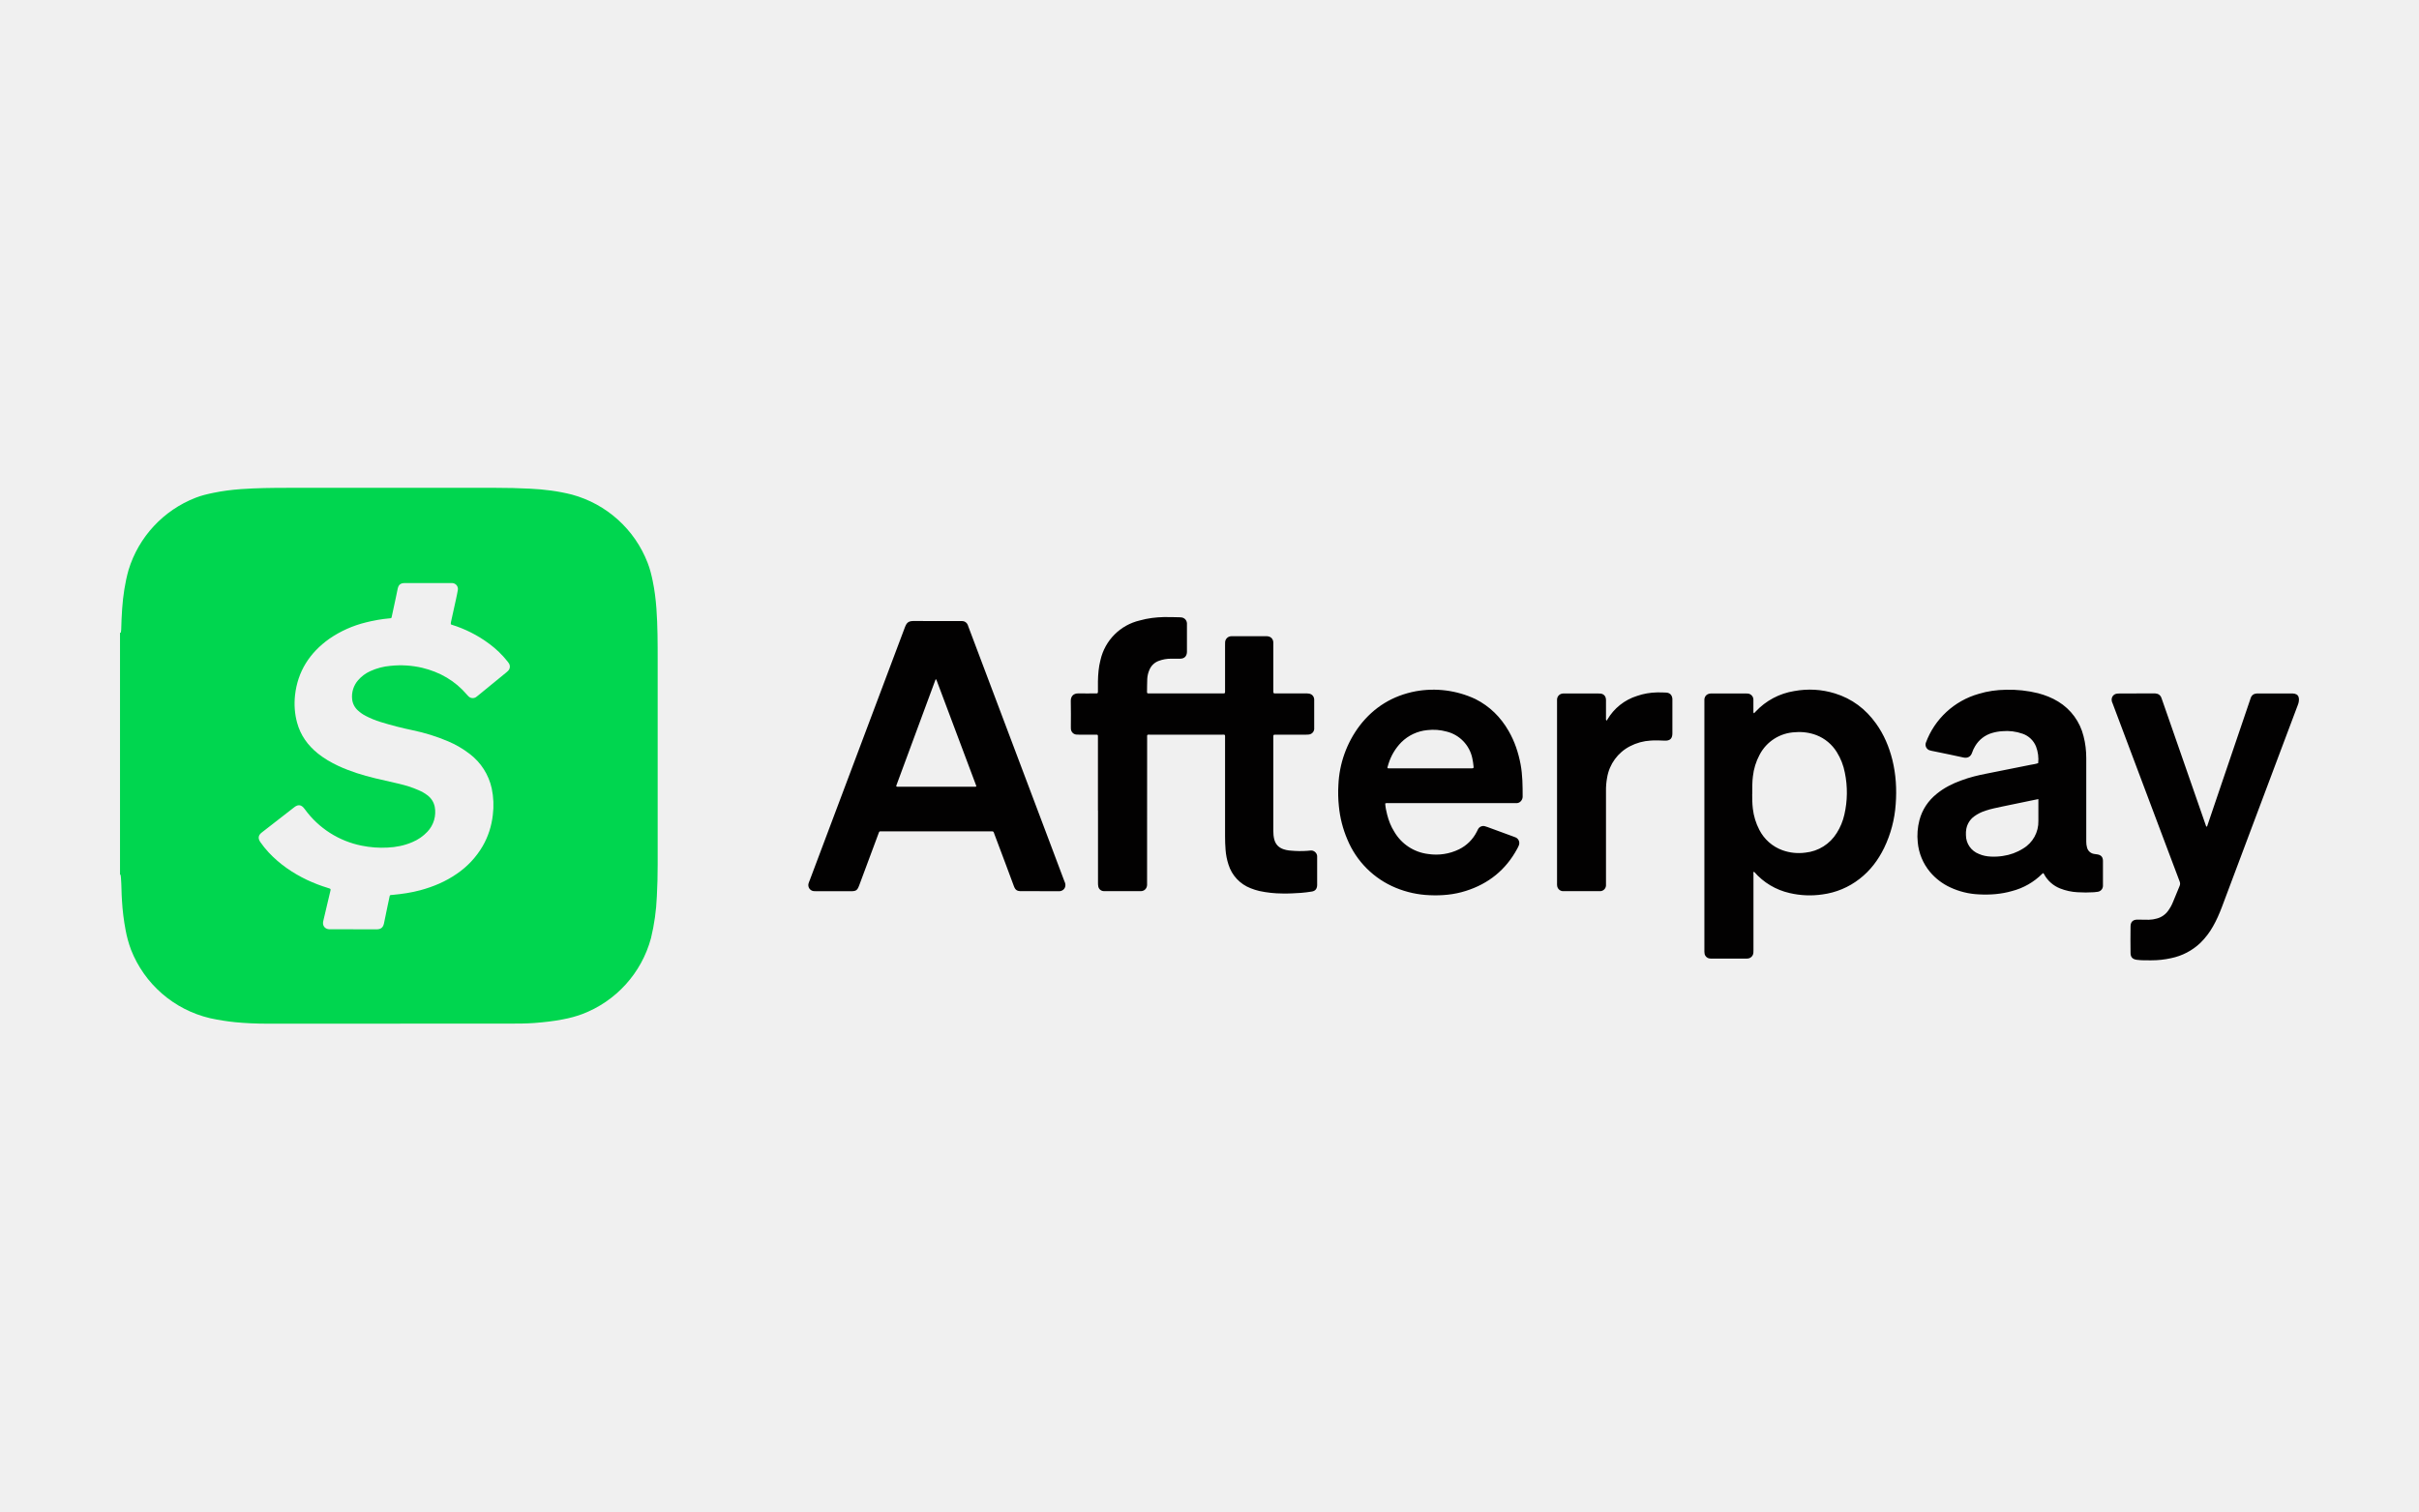
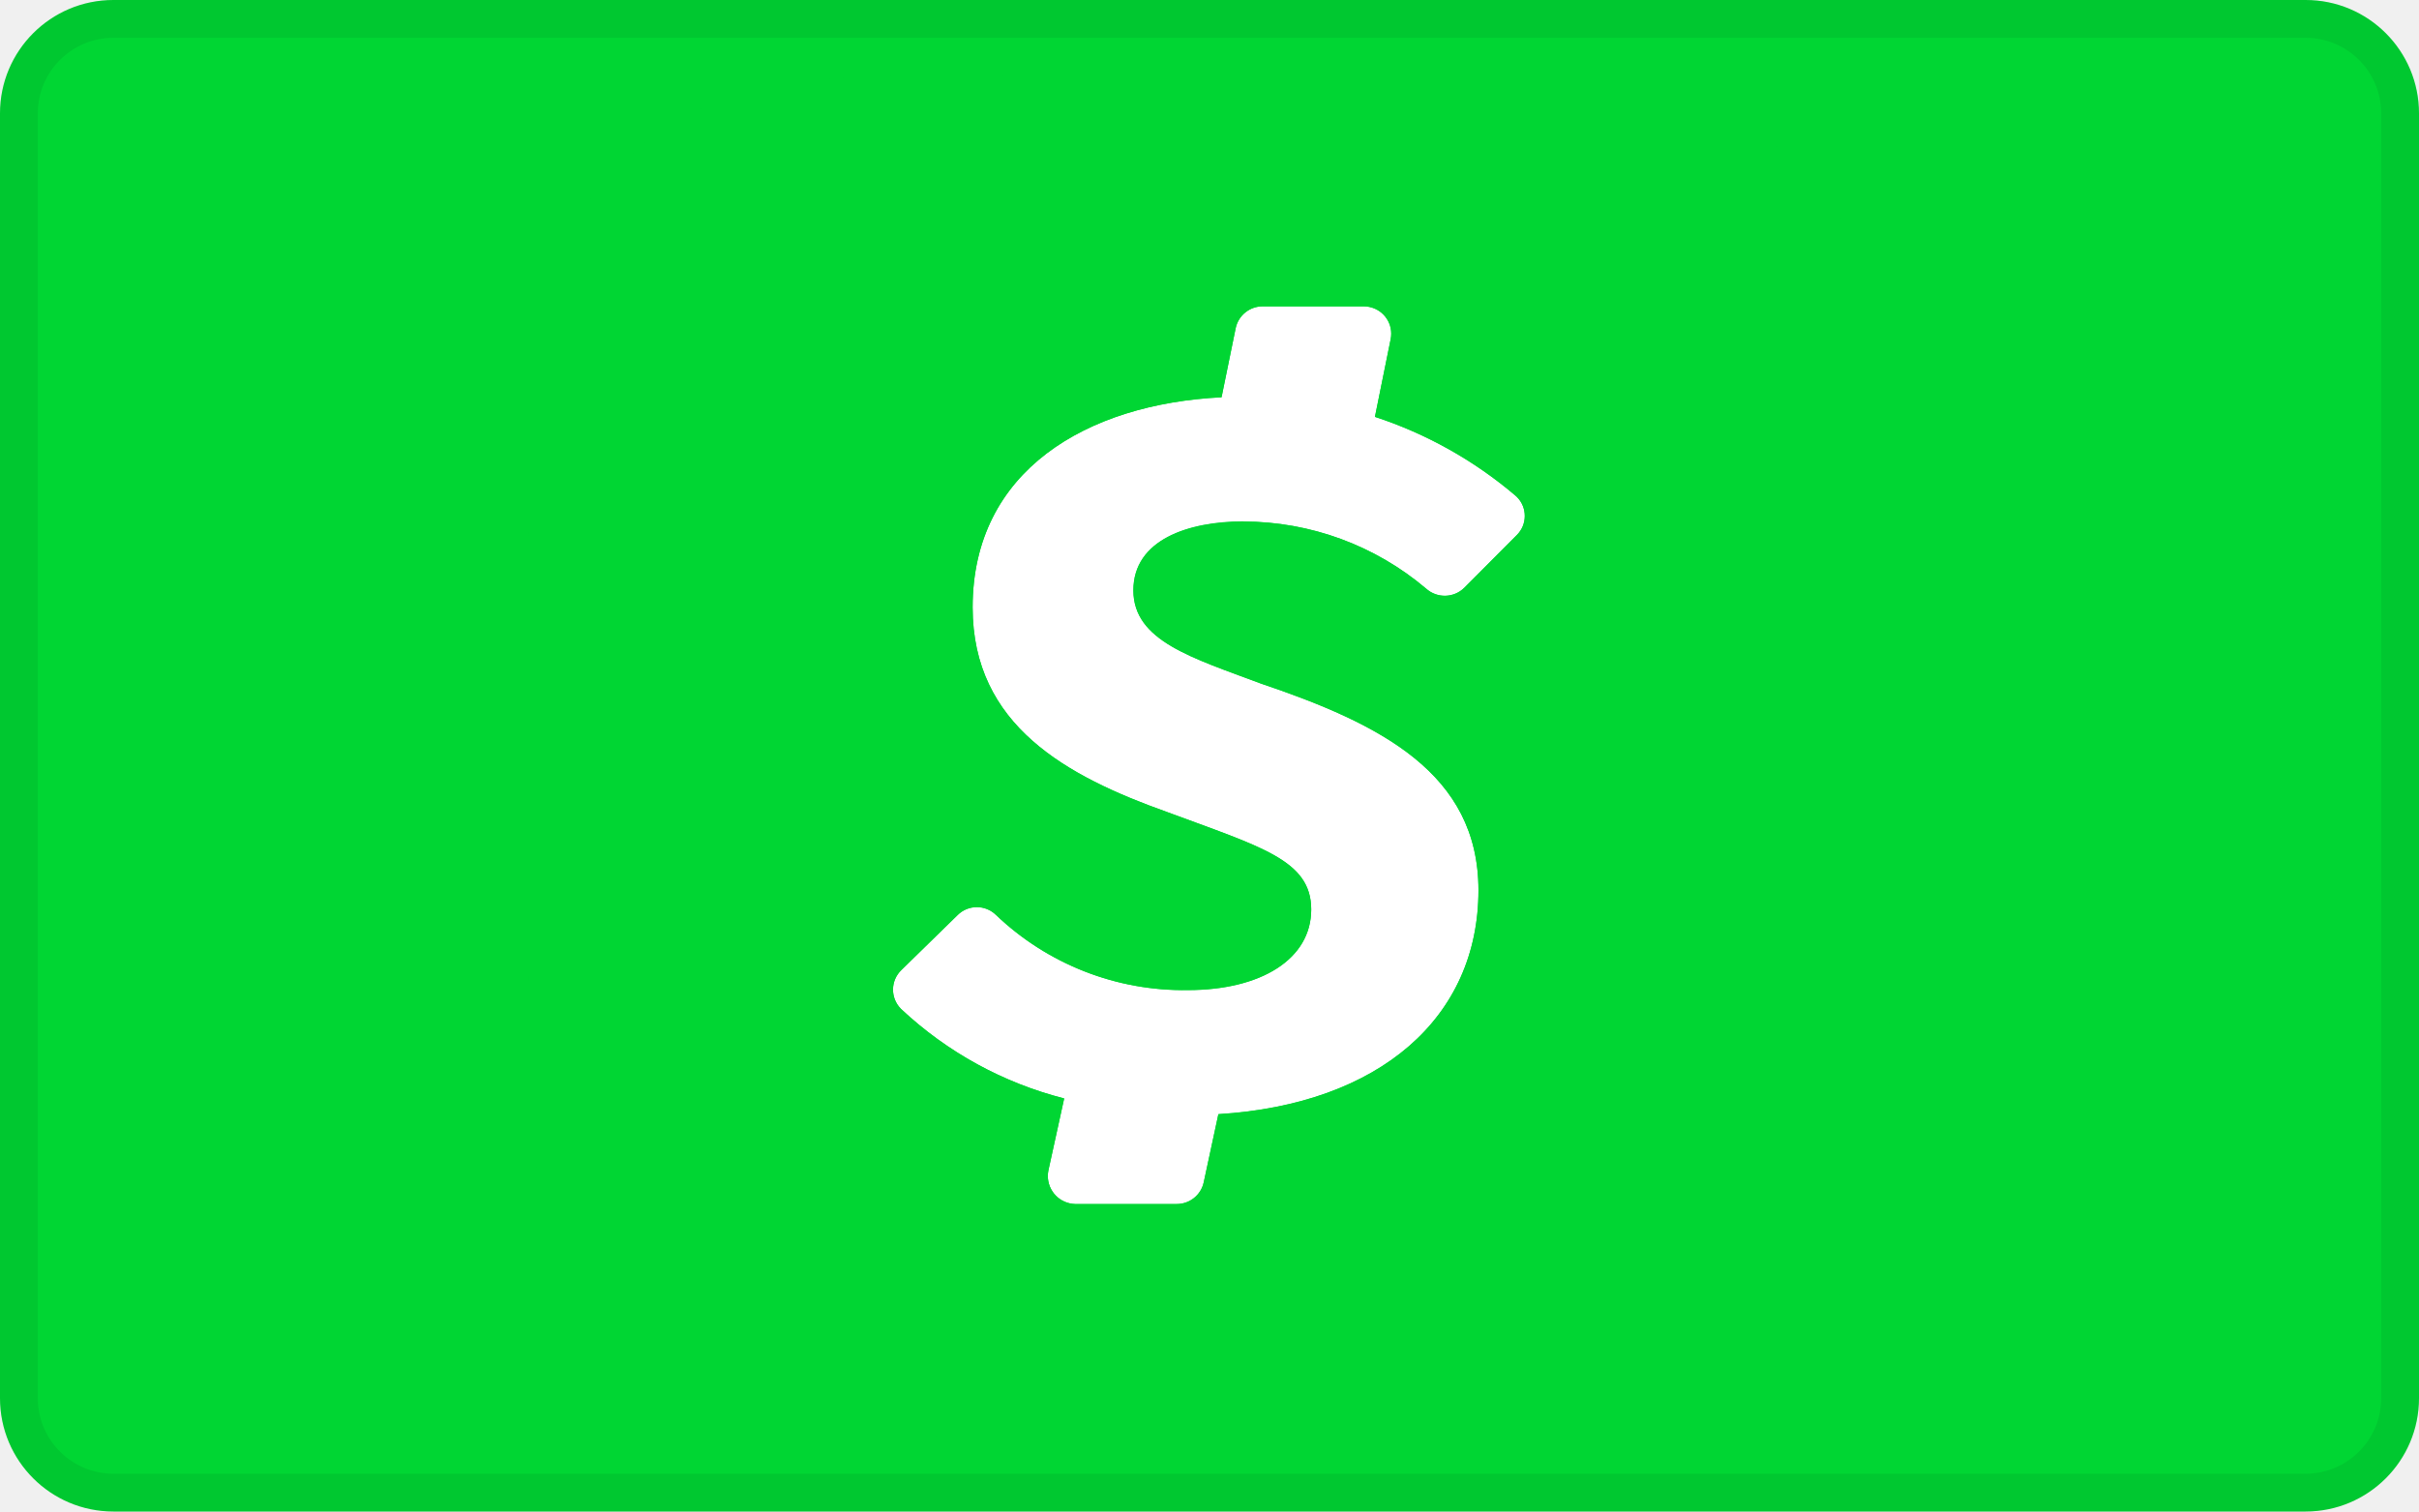
- <svg xmlns="http://www.w3.org/2000/svg" width="64" height="40" id="Layer_1" data-name="Layer 1" viewBox="0 0 38 24">
+ <svg xmlns="http://www.w3.org/2000/svg" width="64" height="40" viewBox="0 0 64 40" fill="none">
+   <g id="Size=Large, Name=Cash App Pay, Outline=On">
+     <rect width="64" height="40" rx="3" fill="#00D633" />
+     <rect x="0.5" y="0.5" width="63" height="39" rx="2.5" stroke="black" stroke-opacity="0.07" />
+     <g id="logo-cash_app 1" clip-path="url(#clip0_10875_12555)">
+       <path id="Vector" d="M32.9 13.799C34.669 13.803 36.378 14.43 37.729 15.574C38.019 15.836 38.463 15.827 38.741 15.553L40.131 14.158C40.41 13.88 40.412 13.429 40.134 13.15C40.121 13.136 40.107 13.124 40.093 13.112C39.001 12.183 37.738 11.475 36.377 11.029L36.793 8.975C36.874 8.583 36.622 8.201 36.229 8.12C36.181 8.11 36.131 8.105 36.082 8.105H33.406C33.065 8.105 32.768 8.341 32.694 8.675L32.319 10.511C28.755 10.686 25.733 12.452 25.733 16.071C25.733 19.199 28.23 20.543 30.87 21.485C33.368 22.414 34.691 22.758 34.691 24.066C34.691 25.374 33.371 26.199 31.427 26.199C29.54 26.23 27.718 25.515 26.353 24.212C26.072 23.934 25.619 23.934 25.337 24.212L23.847 25.669C23.561 25.945 23.552 26.401 23.828 26.687C23.833 26.694 23.84 26.699 23.847 26.706C25.061 27.845 26.543 28.657 28.155 29.067L27.738 30.97C27.656 31.371 27.913 31.763 28.314 31.846C28.357 31.854 28.402 31.859 28.446 31.861H31.131C31.475 31.863 31.774 31.623 31.847 31.287L32.235 29.483C36.505 29.221 39.116 26.922 39.116 23.557C39.116 20.459 36.514 19.151 33.354 18.085C31.547 17.406 29.986 16.961 29.986 15.62C29.986 14.279 31.443 13.796 32.9 13.796V13.799Z" fill="white" />
+       <path id="RGB_Dollar-3" fill-rule="evenodd" clip-rule="evenodd" d="M26.538 2C22.93 2 21.123 2 19.194 2.6C17.065 3.372 15.387 5.05 14.615 7.181C14 9.13 14 10.933 14 14.544V25.438C14 29.069 14 30.857 14.6 32.801C15.371 34.932 17.05 36.61 19.179 37.381C21.126 37.998 22.93 37.998 26.538 37.998H37.445C41.058 37.998 42.86 37.998 44.804 37.381C46.935 36.61 48.611 34.932 49.383 32.801C49.998 30.852 49.998 29.048 49.998 25.438V14.559C49.998 10.944 49.998 9.14 49.383 7.196C48.611 5.065 46.933 3.387 44.804 2.616C42.843 1.998 41.058 1.998 37.427 1.998H26.538V2ZM29.986 15.624C29.986 16.964 31.547 17.41 33.354 18.089C36.514 19.155 39.116 20.463 39.116 23.561C39.116 26.926 36.505 29.225 32.235 29.487L31.847 31.291C31.775 31.627 31.475 31.866 31.131 31.865H28.446C28.402 31.865 28.357 31.858 28.314 31.849C27.913 31.767 27.656 31.375 27.738 30.973L28.155 29.07C26.543 28.659 25.061 27.846 23.847 26.71C23.84 26.705 23.835 26.698 23.828 26.691C23.552 26.405 23.561 25.949 23.847 25.673L25.337 24.216C25.618 23.938 26.07 23.938 26.353 24.216C27.718 25.518 29.542 26.232 31.427 26.203C33.371 26.203 34.691 25.378 34.691 24.07C34.691 22.762 33.368 22.417 30.87 21.488C28.23 20.547 25.733 19.201 25.733 16.075C25.733 12.456 28.755 10.69 32.319 10.515L32.694 8.679C32.768 8.345 33.065 8.108 33.406 8.108H36.082C36.131 8.108 36.181 8.113 36.229 8.124C36.622 8.204 36.874 8.586 36.793 8.979L36.377 11.033C37.739 11.479 39.001 12.187 40.093 13.116C40.107 13.128 40.121 13.141 40.134 13.153C40.412 13.433 40.41 13.884 40.131 14.161L38.741 15.557C38.463 15.831 38.019 15.84 37.729 15.577C36.38 14.434 34.669 13.806 32.9 13.803C31.443 13.803 29.986 14.287 29.986 15.627V15.624Z" fill="#00D633" />
+     </g>
+   </g>
  <defs>
-     <style>.cls-1{fill:#020101}</style>
+     <clipPath id="clip0_10875_12555">
+       <rect width="36" height="36" fill="white" transform="translate(14 2)" />
+     </clipPath>
  </defs>
-   <path d="M1.706 10.046c.004 0 .011.003.013-.005l.005-.043a6.94 6.94 0 0 1 .015-.332c.015-.209.045-.415.102-.617a1.793 1.793 0 0 1 1.065-1.146c.091-.036.187-.058.283-.078.144-.03.29-.048.438-.059.243-.017.487-.02.73-.02h3.318c.178 0 .357.004.535.013.225.011.448.038.668.094a1.791 1.791 0 0 1 1.204 1.087c.036.092.059.187.079.283.03.144.048.29.059.437.02.276.02.552.02.828v3.239c0 .169-.004.338-.013.506a3.409 3.409 0 0 1-.093.663 1.786 1.786 0 0 1-1.092 1.206 1.854 1.854 0 0 1-.304.083c-.15.03-.302.046-.454.058-.133.01-.266.01-.398.01l-3.848.001c-.167 0-.334-.007-.5-.023a3.577 3.577 0 0 1-.404-.064 1.787 1.787 0 0 1-1.255-1.089 1.86 1.86 0 0 1-.085-.309 3.655 3.655 0 0 1-.058-.47c-.009-.12-.006-.24-.016-.36-.001-.014-.002-.028-.005-.043 0-.004-.006-.008-.01-.012v-3.838Zm3.702 4.71h.377c.063-.002.096-.03.11-.092.02-.09.038-.182.056-.272l.034-.16c.002-.012.008-.02.02-.021l.028-.002c.149-.014.296-.035.44-.074.207-.056.402-.138.579-.261a1.36 1.36 0 0 0 .41-.439c.088-.153.141-.318.161-.493a1.276 1.276 0 0 0-.017-.423.94.94 0 0 0-.351-.549 1.554 1.554 0 0 0-.343-.2 3 3 0 0 0-.561-.175 5.43 5.43 0 0 1-.512-.132 1.416 1.416 0 0 1-.236-.097.562.562 0 0 1-.12-.084.279.279 0 0 1-.093-.18.394.394 0 0 1 .096-.303.555.555 0 0 1 .191-.142.964.964 0 0 1 .325-.085 1.51 1.51 0 0 1 .499.031c.282.068.522.205.712.428.01.01.019.022.03.031.032.027.076.03.112.008.01-.006.018-.013.026-.02l.46-.376c.008-.007.017-.014.024-.022a.095.095 0 0 0 .013-.12c-.006-.01-.015-.02-.022-.03a1.512 1.512 0 0 0-.29-.28 1.975 1.975 0 0 0-.6-.304c-.008-.003-.012-.008-.01-.017 0-.007 0-.014.002-.021l.08-.362c.01-.05.022-.1.03-.15a.094.094 0 0 0-.087-.11h-.763c-.06.002-.09.027-.104.085l-.032.154-.063.293c-.005.025-.006.026-.032.028a2.352 2.352 0 0 0-.38.065 1.756 1.756 0 0 0-.58.26c-.31.221-.502.515-.544.899-.015.145-.006.29.033.432.054.2.169.36.329.489.1.08.21.144.325.198.189.087.386.149.588.197.125.03.252.057.377.087.104.025.207.056.306.1.05.021.098.047.141.08a.302.302 0 0 1 .119.184.453.453 0 0 1-.117.398.695.695 0 0 1-.24.165c-.126.054-.257.08-.393.086a1.611 1.611 0 0 1-.407-.03 1.467 1.467 0 0 1-.903-.576l-.01-.013c-.047-.062-.097-.07-.158-.023l-.517.402c-.057.044-.064.093-.024.152.04.058.085.113.133.165.174.186.38.327.608.436.107.05.217.093.33.127.053.016.05.015.037.068-.01.048-.023.096-.034.143l-.075.318c-.016.07.025.124.095.128h.382Z" style="fill:#00d64f" />
-   <path class="cls-1" d="M17.229 12.87v-1.145c0-.067.006-.06-.058-.06h-.24c-.016 0-.033 0-.049-.002a.095.095 0 0 1-.082-.088l-.001-.032c0-.137.003-.273-.001-.41-.002-.075.04-.125.122-.123.093.002.186 0 .279 0 .024 0 .03 0 .03-.031v-.158c.002-.115.011-.229.04-.34a.835.835 0 0 1 .627-.63c.124-.035.25-.05.377-.053.082-.002.164.002.246.003.01 0 .022 0 .033.002a.099.099 0 0 1 .09.093V10.354c-.003.066-.041.104-.107.105h-.142a.538.538 0 0 0-.197.034.254.254 0 0 0-.152.148.406.406 0 0 0-.032.137c-.003.07-.003.141-.004.212 0 .013.006.02.02.02h1.183c.036 0 .036 0 .036-.036v-.73l.001-.05a.1.1 0 0 1 .098-.092H19.913c.058.003.095.038.1.095v.747l.001.049c0 .01.007.016.017.017h.491c.019 0 .037 0 .055.003.05.007.081.042.085.091v.474a.095.095 0 0 1-.08.084c-.018.003-.037.003-.055.003h-.464c-.052 0-.05-.002-.05.051v1.472c0 .047.003.094.015.14.021.079.07.13.146.156.058.02.117.024.177.027a1.53 1.53 0 0 0 .262-.007c.053 0 .096.046.096.092v.458c-.002.06-.03.095-.09.103-.054.008-.108.016-.163.02-.1.006-.2.013-.3.01a1.764 1.764 0 0 1-.367-.04.967.967 0 0 1-.135-.043.59.59 0 0 1-.353-.377.99.99 0 0 1-.046-.234 2.593 2.593 0 0 1-.008-.213v-1.553c0-.07.008-.062-.06-.062H18.07c-.069 0-.06-.008-.06.061l-.001 2.278v.05c-.004.055-.043.095-.099.096h-.545l-.05-.001a.091.091 0 0 1-.081-.076c-.004-.02-.004-.04-.004-.06V12.87ZM16.305 14.15H16.01c-.065 0-.092-.018-.115-.079l-.131-.352-.176-.468-.011-.031c-.005-.014-.014-.02-.029-.02H13.813c-.061.002-.051-.009-.073.05l-.3.806c-.031.082-.049.095-.137.095h-.54c-.016 0-.033 0-.049-.002a.096.096 0 0 1-.079-.121c.005-.018.012-.034.019-.051.503-1.338 1.008-2.676 1.51-4.015.03-.077.055-.103.15-.102.24.003.48.001.72.001h.038a.096.096 0 0 1 .09.06l.013.036 1.285 3.407.234.622.014.035c.019.065-.02.123-.087.13h-.316Zm-2.276-1.662c.005.002.01.004.015.004h1.244c.002 0 .004-.002.005-.003l.006-.007c-.21-.56-.42-1.122-.632-1.683-.002-.005-.006-.009-.013-.017l-.625 1.69c-.002.005 0 .01 0 .017ZM27.645 11.325l.026-.028a1.07 1.07 0 0 1 .61-.324c.219-.04.435-.028.647.037.272.084.487.247.652.477.126.175.208.37.26.578.057.231.071.467.053.703a1.888 1.888 0 0 1-.184.696c-.094.192-.22.36-.39.491a1.214 1.214 0 0 1-.59.247 1.39 1.39 0 0 1-.52-.022 1.051 1.051 0 0 1-.562-.336l-.004-.002c-.015.008-.008.023-.008.034v1.205l-.001.043a.099.099 0 0 1-.094.096l-.027.001h-.535c-.014 0-.029 0-.043-.003a.091.091 0 0 1-.076-.076c-.002-.01-.003-.021-.003-.032v-4.008c.007-.052.04-.084.093-.09.01-.002.022-.001.033-.001h.523l.039.001a.098.098 0 0 1 .09.093v.197c0 .006-.001.014.01.023Zm-.03 1.286c0 .058 0 .144.01.229a.972.972 0 0 0 .103.336.667.667 0 0 0 .367.324.77.77 0 0 0 .365.038.663.663 0 0 0 .498-.313.92.92 0 0 0 .12-.29 1.56 1.56 0 0 0 .008-.665.947.947 0 0 0-.128-.328.662.662 0 0 0-.32-.268.765.765 0 0 0-.337-.048.667.667 0 0 0-.57.361.947.947 0 0 0-.105.341c-.011.085-.01.17-.01.283ZM32.233 13.863l-.016.013a1.047 1.047 0 0 1-.477.272c-.173.05-.35.063-.529.053a1.192 1.192 0 0 1-.452-.111.923.923 0 0 1-.322-.246.852.852 0 0 1-.194-.47.984.984 0 0 1 .027-.352c.045-.17.14-.31.277-.42.116-.094.247-.16.386-.21.133-.05.27-.083.41-.11l.69-.138c.04-.008.081-.012.122-.027a.574.574 0 0 0-.034-.263.355.355 0 0 0-.214-.204.76.76 0 0 0-.322-.04.721.721 0 0 0-.161.028.461.461 0 0 0-.27.209.522.522 0 0 0-.05.108c-.022.063-.074.086-.134.073-.143-.032-.288-.061-.432-.091l-.074-.015-.037-.01a.095.095 0 0 1-.056-.117 1.26 1.26 0 0 1 .84-.778c.14-.043.286-.063.434-.065a1.91 1.91 0 0 1 .508.055c.113.03.221.072.32.133a.89.89 0 0 1 .402.55c.03.114.043.231.043.35V13.364c0 .031.003.062.012.092a.136.136 0 0 0 .114.103l.049.007c.059.009.09.042.09.103v.397a.096.096 0 0 1-.083.094c-.02.001-.04.006-.06.007a2.04 2.04 0 0 1-.262 0 .873.873 0 0 1-.275-.06.496.496 0 0 1-.253-.223c-.004-.007-.006-.017-.017-.02Zm-.075-1.175-.07.014-.497.103c-.09.02-.181.036-.269.066a.63.63 0 0 0-.184.092.32.32 0 0 0-.124.198.41.41 0 0 0-.006.098.32.32 0 0 0 .206.3c.06.027.125.039.19.042a.94.94 0 0 0 .19-.01.81.81 0 0 0 .32-.117.496.496 0 0 0 .244-.441v-.345ZM21.789 12.758c.004.06.016.118.031.176.024.096.06.187.112.27a.722.722 0 0 0 .54.356.83.83 0 0 0 .488-.074.62.62 0 0 0 .282-.278l.022-.044a.095.095 0 0 1 .108-.045c.014.003.028.008.041.013l.414.152c.012.004.024.008.036.014a.098.098 0 0 1 .048.124c-.007.019-.017.036-.026.054-.18.334-.454.556-.816.67-.187.06-.38.077-.576.068a1.56 1.56 0 0 1-.535-.117 1.415 1.415 0 0 1-.77-.769 1.762 1.762 0 0 1-.134-.525 2.034 2.034 0 0 1-.008-.337 1.68 1.68 0 0 1 .338-.944c.227-.295.525-.477.89-.546a1.574 1.574 0 0 1 .946.123c.229.115.403.288.53.51.094.163.153.34.188.525.032.17.033.343.033.516 0 .054-.046.107-.103.102h-2.019c-.02 0-.04-.004-.06.006Zm.713-.558h.654c.036 0 .04-.002.035-.036-.005-.041-.009-.083-.019-.124a.552.552 0 0 0-.408-.424.799.799 0 0 0-.308-.023.675.675 0 0 0-.411.193.843.843 0 0 0-.202.337l-.016.053c-.005.02-.003.024.02.024h.655ZM33.716 11.01h.295c.05.003.085.026.102.076l.104.298.59 1.696.014.04c.002.005.004.007.008.005.003-.002.007-.003.008-.006l.014-.041.217-.64.45-1.324.01-.03c.016-.047.05-.07.098-.073h.545c.018 0 .037 0 .055.004.042.009.065.036.068.08a.233.233 0 0 1-.018.1l-.28.744-.926 2.466c-.04.105-.085.208-.141.306a1.17 1.17 0 0 1-.198.259.951.951 0 0 1-.467.244 1.421 1.421 0 0 1-.314.034c-.076 0-.153.002-.229-.008-.068-.009-.1-.042-.1-.11-.002-.14-.002-.28 0-.42 0-.073.04-.11.112-.108l.18.002a.494.494 0 0 0 .124-.019.321.321 0 0 0 .18-.123.64.64 0 0 0 .079-.143c.034-.084.068-.168.104-.252a.09.09 0 0 0 0-.072l-.242-.642-.82-2.18-.012-.03c-.02-.068.022-.125.085-.13.014-.002.029-.002.044-.002h.261ZM25.3 11.441c.01-.003.012-.01.016-.016a.834.834 0 0 1 .471-.375c.104-.036.21-.054.32-.056.048 0 .095 0 .143.003.06.003.095.042.098.102v.545c0 .084-.038.119-.121.116-.075-.003-.15-.007-.224-.001a.804.804 0 0 0-.328.09.688.688 0 0 0-.363.497 1.07 1.07 0 0 0-.018.211v1.504a.095.095 0 0 1-.088.089.692.692 0 0 1-.038 0h-.562a.097.097 0 0 1-.088-.09c-.002-.012-.001-.025-.001-.037v-2.916a.098.098 0 0 1 .089-.095c.014-.002.029-.001.043-.001h.513c.016 0 .033 0 .05.002.047.008.077.04.081.088.002.014.001.03.001.044v.256c0 .012-.003.025.006.04Z" />
</svg>
